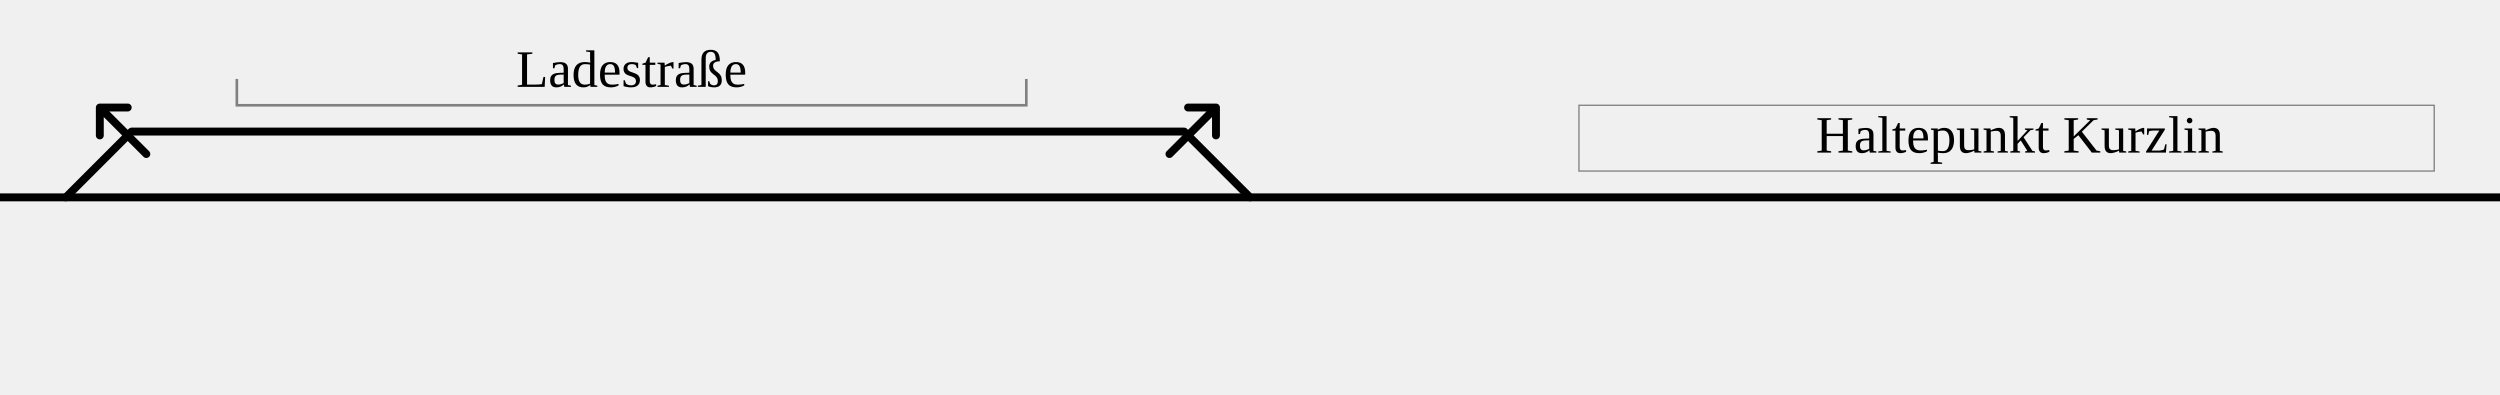
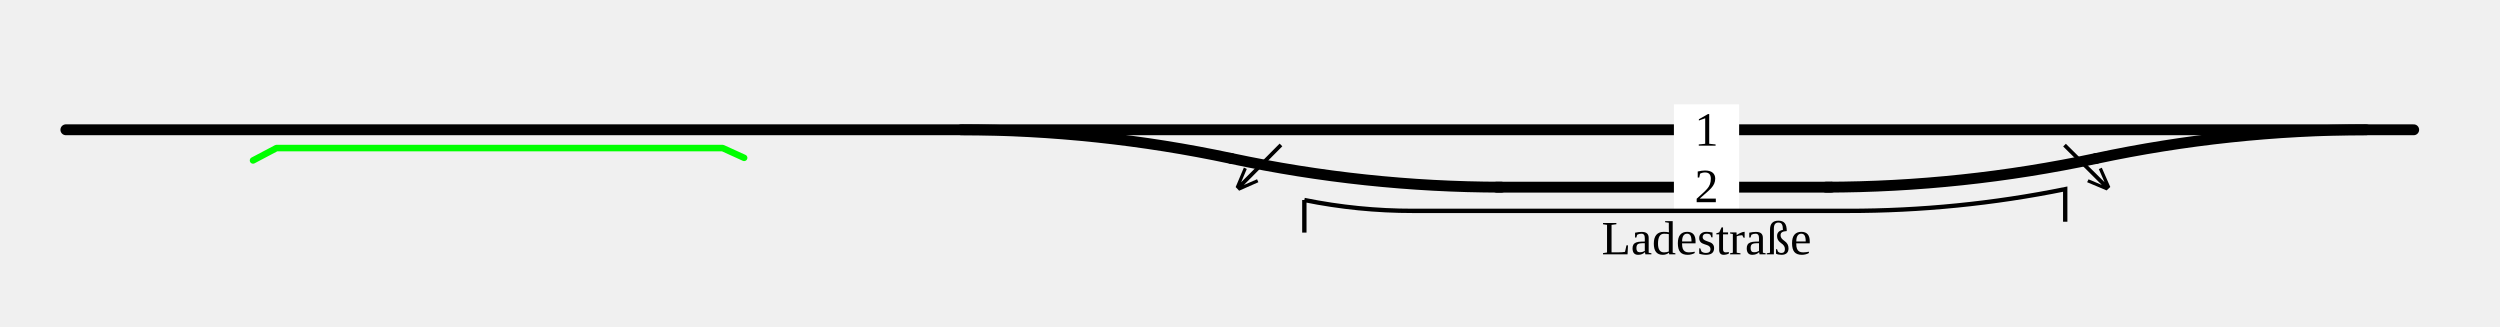
- <svg xmlns="http://www.w3.org/2000/svg" version="1.2" width="950" height="150">
-   <g stroke-width="3" stroke="black" stroke-linecap="round" stroke-linejoin="round">
-     <path d="M0 75 l950 0" />
-     <path d="M25 75 l25 -25 m0 0 h400 m0 0 l25 25" />
-     <path d="M50 65 v-25 M50 40 l7.5 7.5 M50 40 l-7.5 7.5" transform="rotate(-45 45 55)" />
-     <path d="M450 65 v-25 M450 40 l7.5 7.5 M450 40 l-7.5 7.5" transform="rotate(45 455 55)" />
+ <svg xmlns="http://www.w3.org/2000/svg" width="1150" height="150" version="1.2">
+   <g fill="none" stroke="black" stroke-width="5" stroke-linecap="round" stroke-linejoin="round" transform="scale(.3) translate(100, -300)">
+     <path vector-effect="non-scaling-stroke" d="M3601,499 L1,499" />
+     <path vector-effect="non-scaling-stroke" d="M1788,543 A2000,2000 0 0 0 1374,499" />
+     <path vector-effect="non-scaling-stroke" d="M1788,543 A2000,2000 0 0 0 2202,587" />
+     <path vector-effect="non-scaling-stroke" d="M2708,587 L2195,587" />
+     <path vector-effect="non-scaling-stroke" d="M2700,587 A2000,2000 0 0 0 3114,543" />
+     <path vector-effect="non-scaling-stroke" d="M3528,499 A2000,2000 0 0 0 3114,543" />
+     <g stroke-width="3" stroke="lime">
+       <path vector-effect="non-scaling-stroke" d="M288,546 L324,527 L1008,527 L1041,542" />
+     </g>
  </g>
-   <path d="M600 40 h325 v25 h-325Z" stroke="#808080" fill="none" stroke-width=".5" stroke-miterlimit="10" />
-   <text x="650" y="40" font-size="15pt" transform="matrix(1 0 0 1 40 18)">Haltepunkt Kurzlin</text>
-   <path d="M90 30 v10 h300 v-10" stroke="#808080" fill="none" stroke-width="1" stroke-miterlimit="10" />
-   <text text-anchor="middle" x="200" y="15" font-size="15pt" transform="matrix(1 0 0 1 40 18)">Ladestraße</text>
+   <rect x="770" y="48" width="30" height="50" fill="white" />
+   <g text-anchor="middle" font-size="22">
+     <text x="785" y="67">1</text>
+     <text x="785" y="93">2</text>
+     <text x="785" y="117">Ladestraße</text>
+     <text x="960" y="86" font-size="30">↘</text>
+     <text x="570" y="77" font-size="30" transform="rotate(90,570,77)">↘</text>
+   </g>
+   <g stroke="black" fill="none" stroke-width="2">
+     <path d="M600,107 v-15 m0,0 a250,250 0 0 0 50,5 m0,0 h200 m0,0 a500,500 0 0 0 100,-10 v15" />
+   </g>
</svg>
